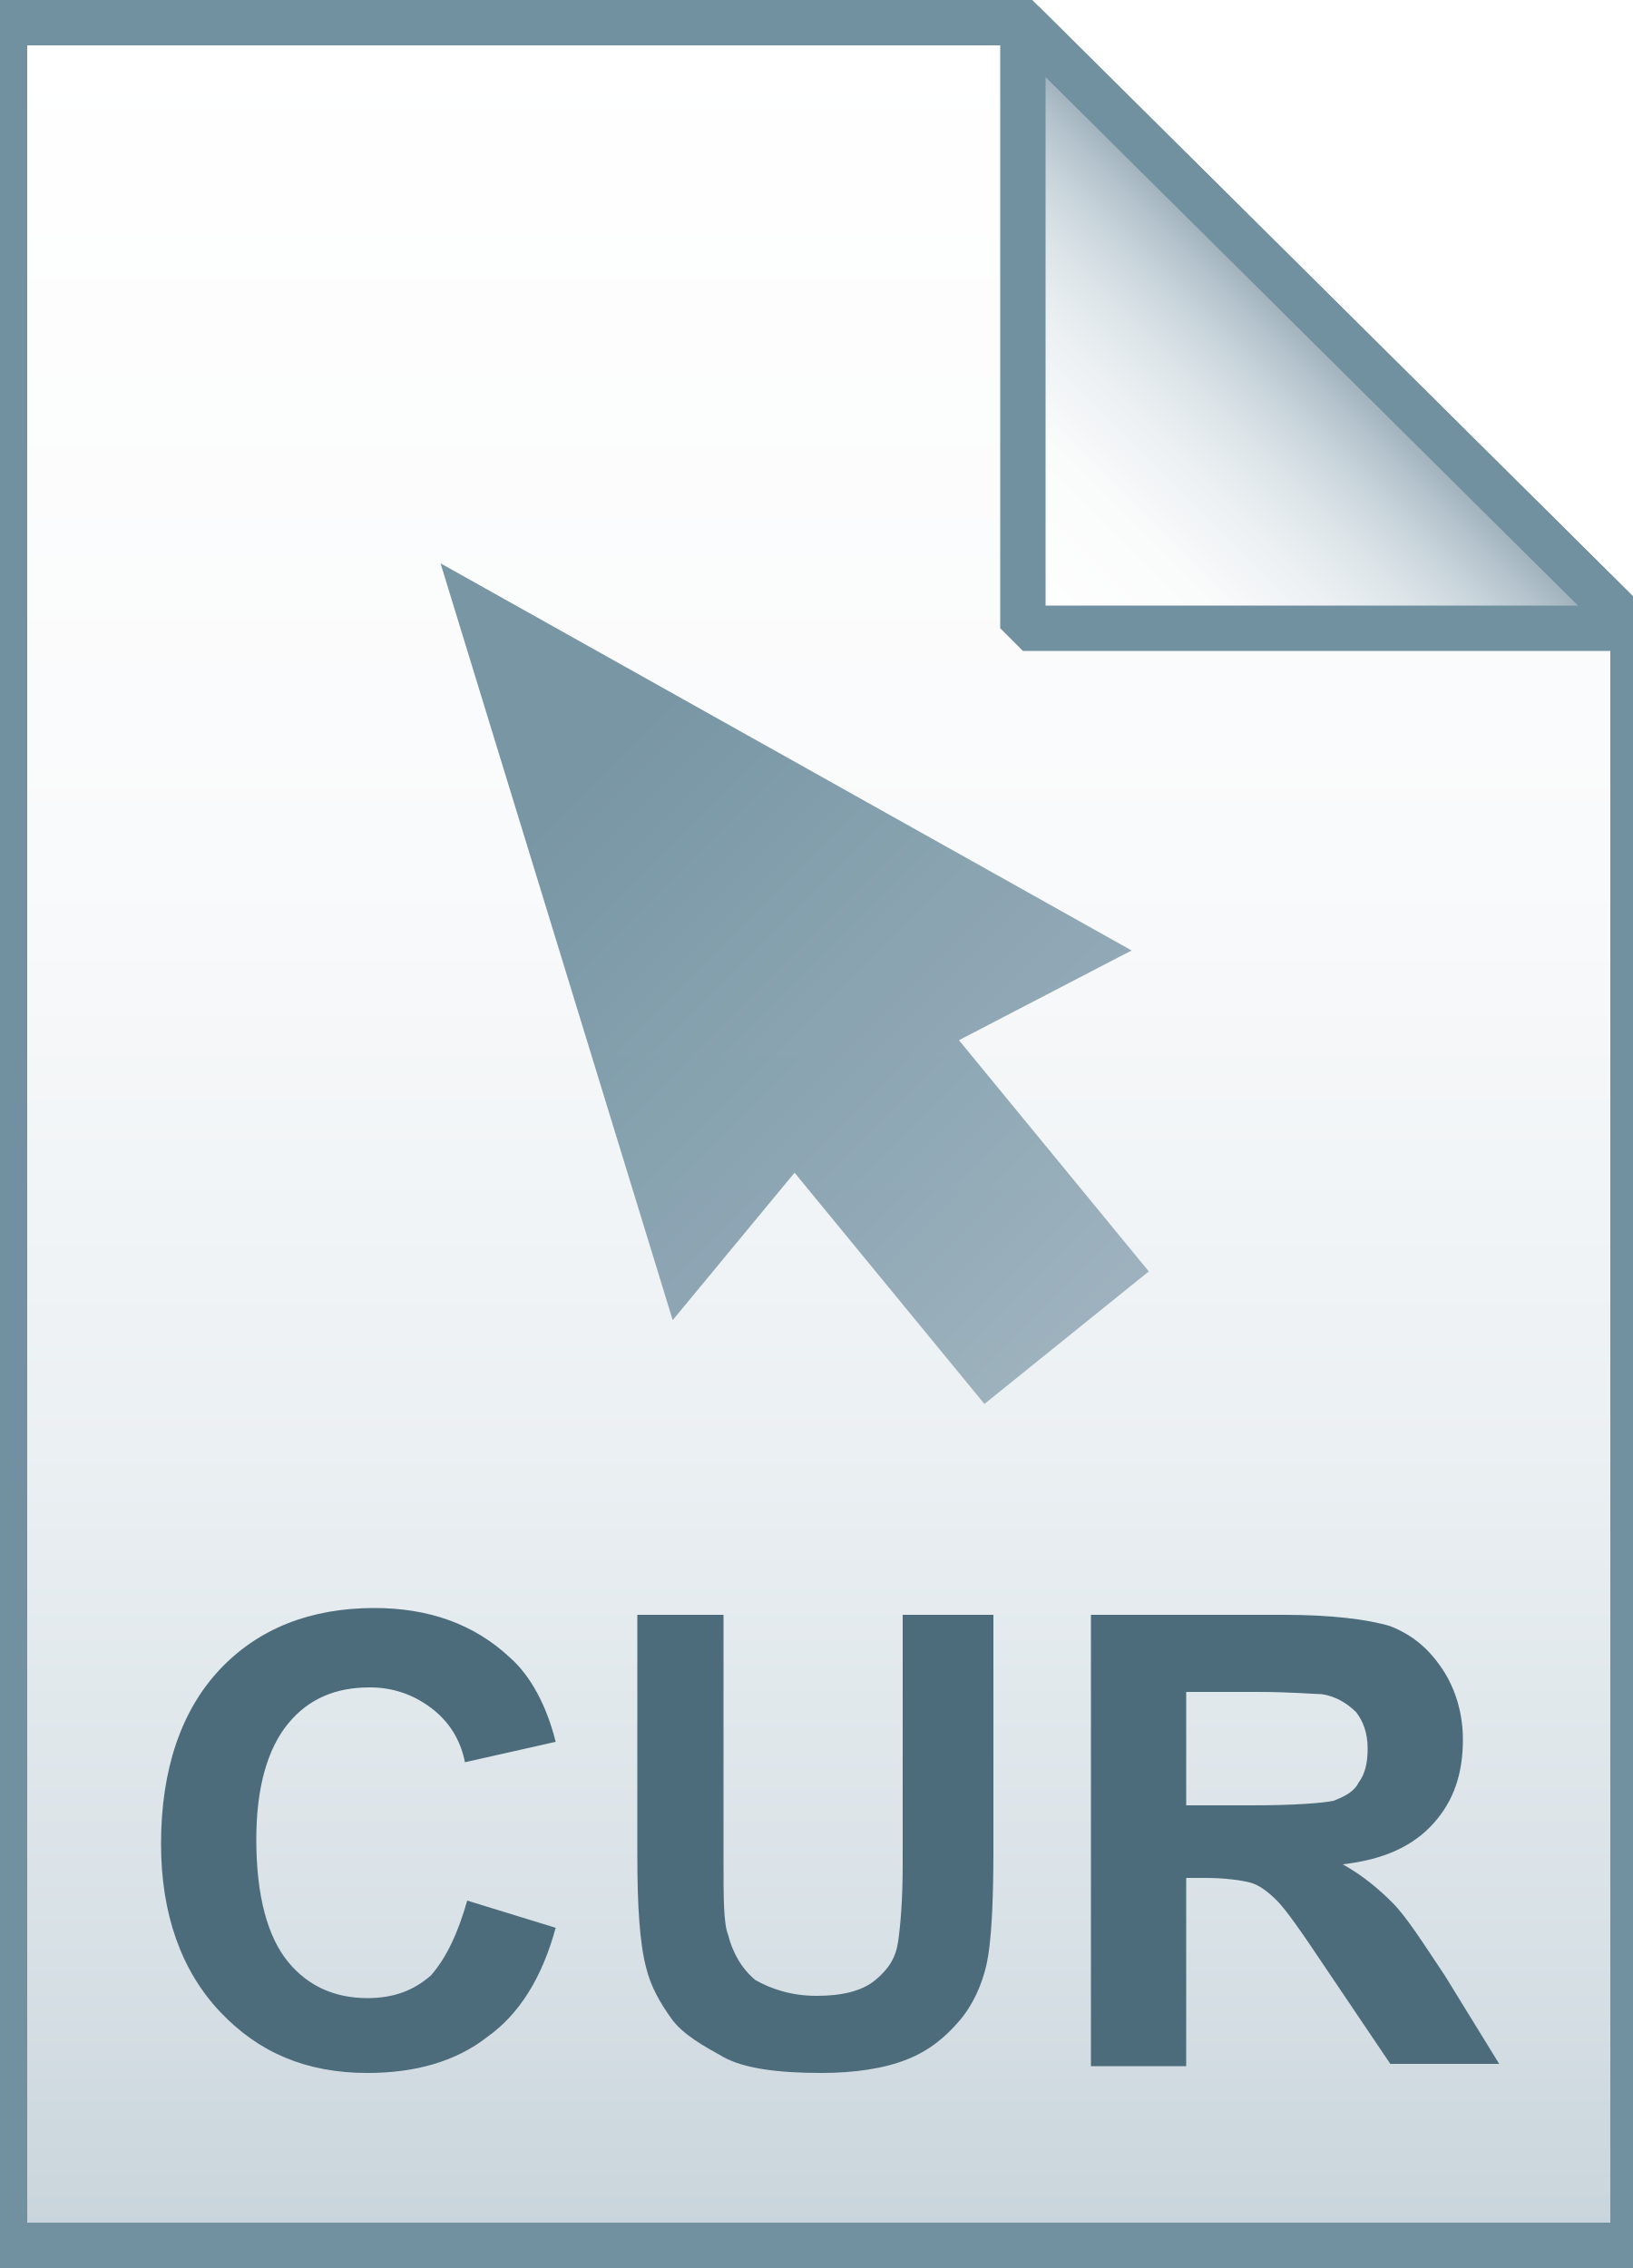
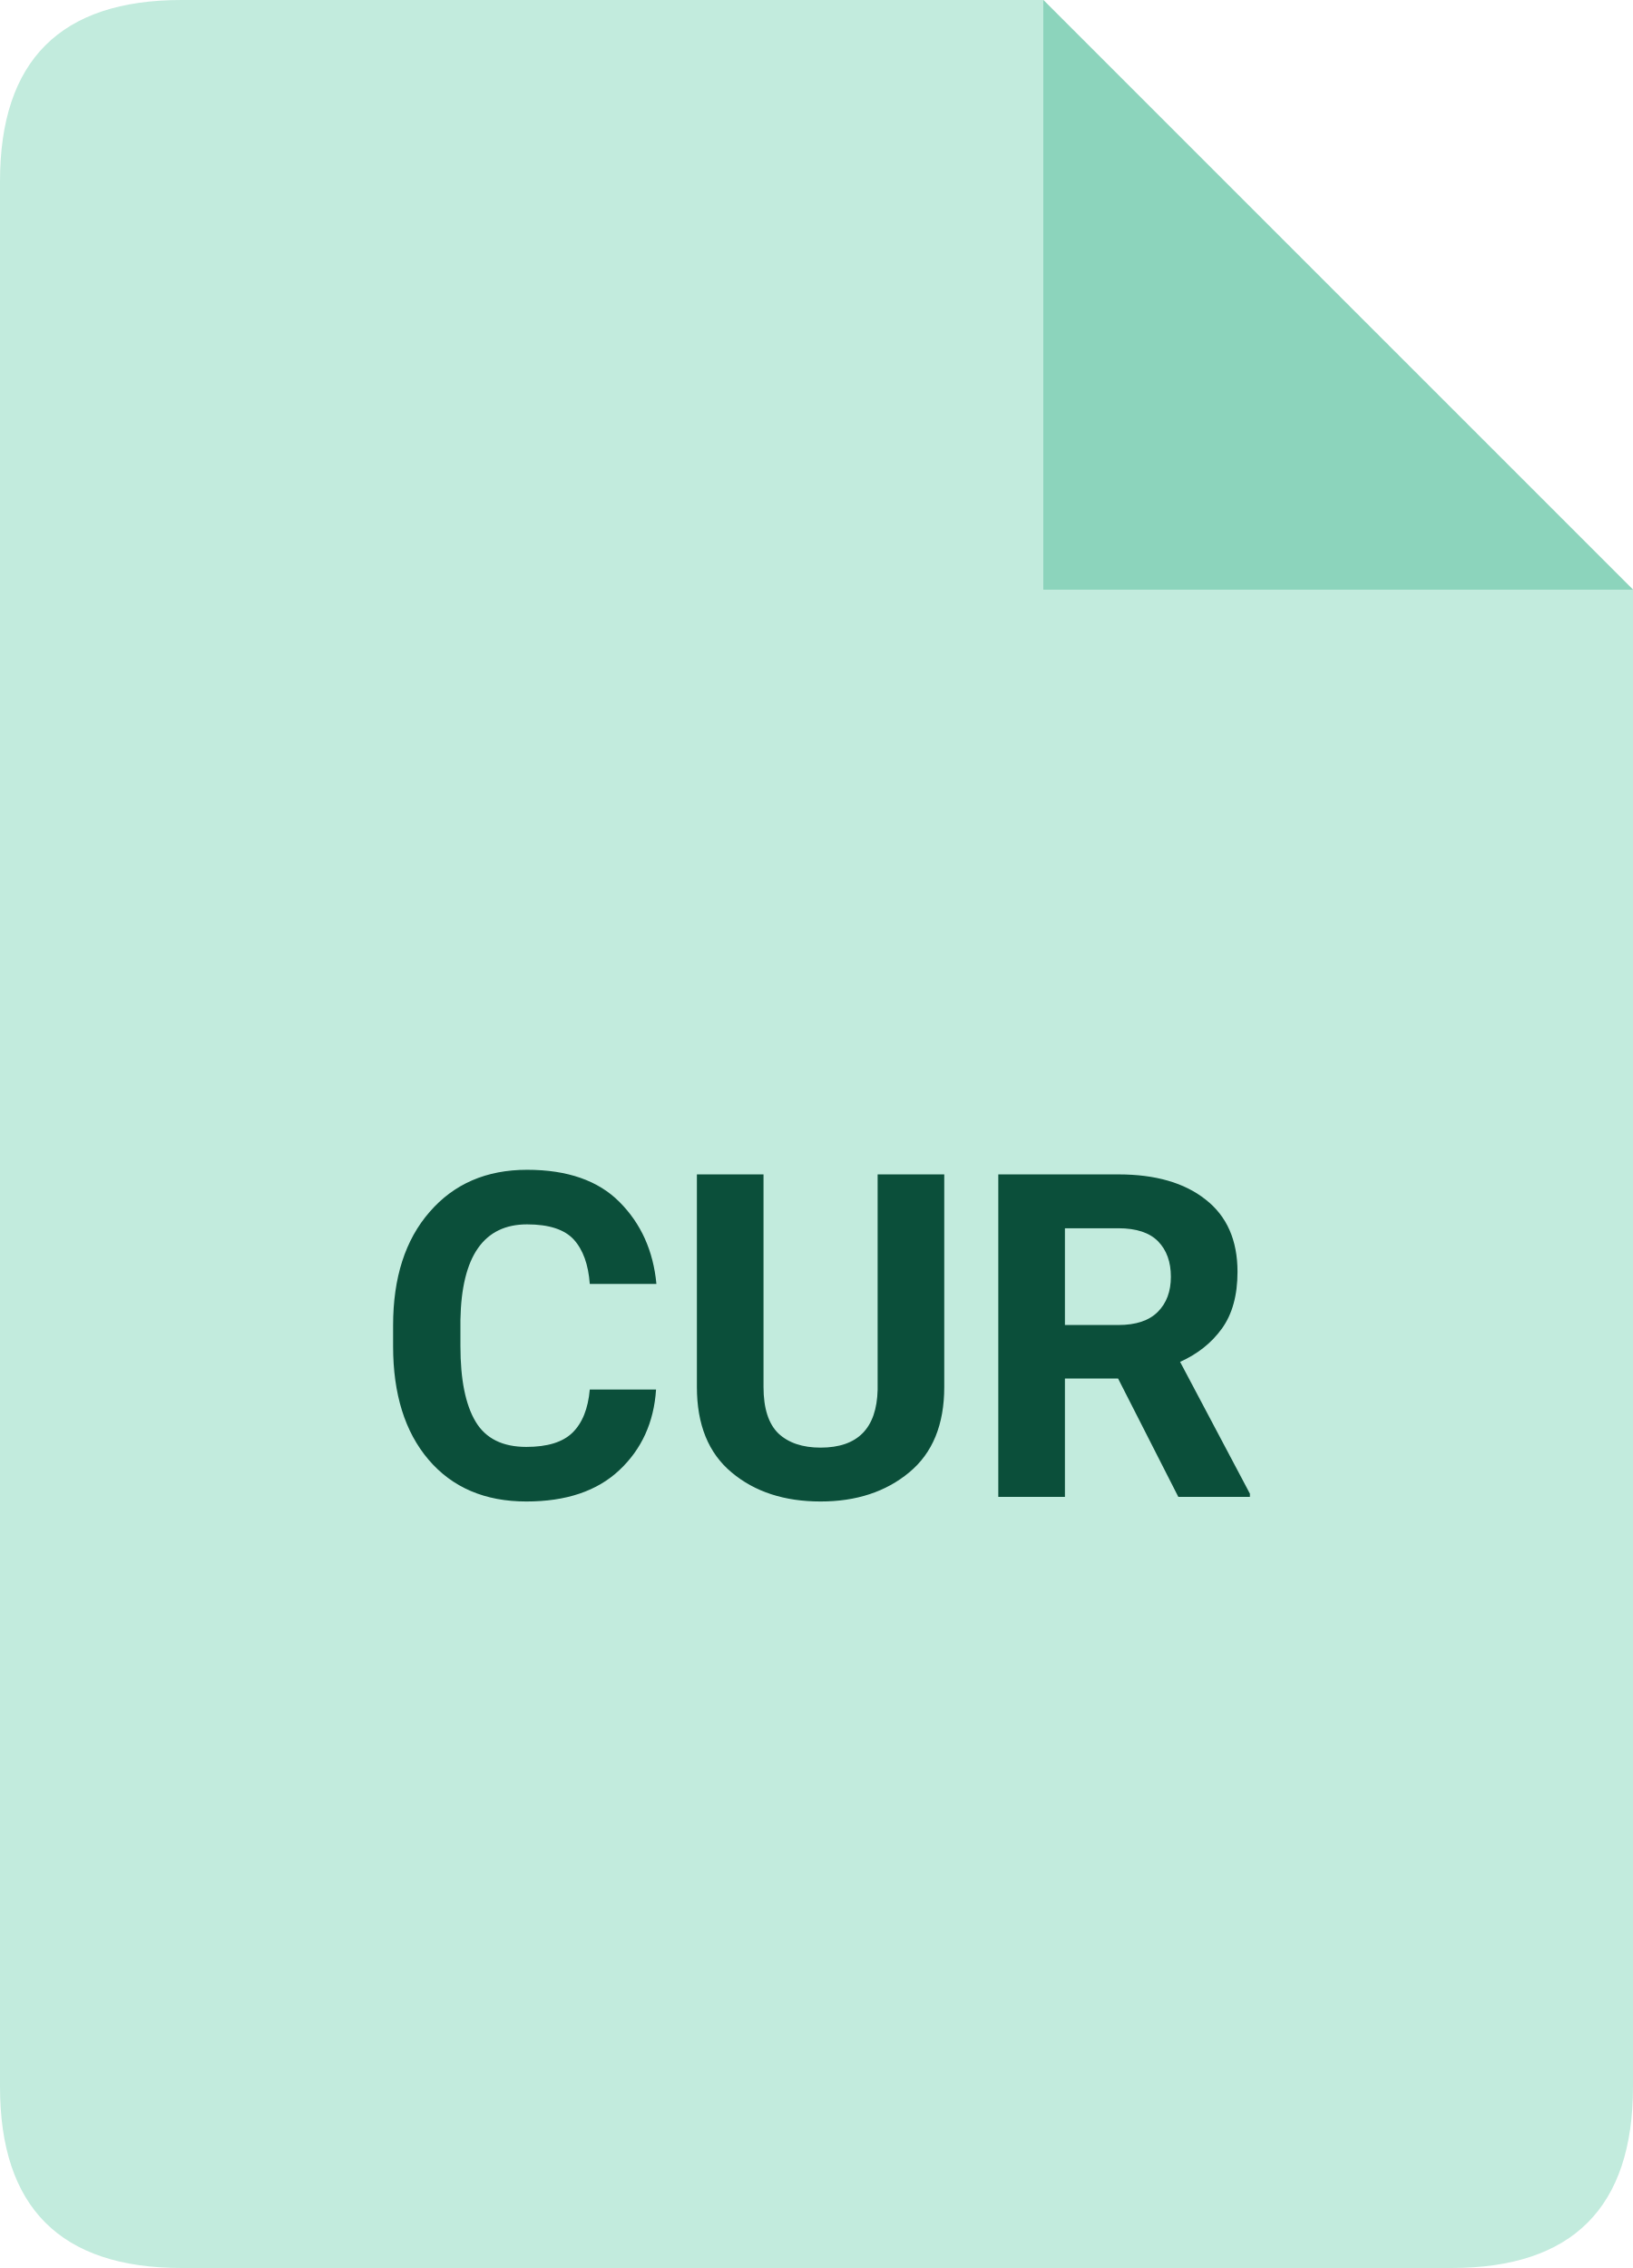
<svg xmlns="http://www.w3.org/2000/svg" viewBox="0 0 72 100">
-   <linearGradient id="a" gradientUnits="userSpaceOnUse" x1="36.108" y1="3.003" x2="36.108" y2="101.001" gradientTransform="matrix(1 0 0 -1 0 102)">
-     <stop offset="0" stop-color="#c8d4db" />
-     <stop offset=".139" stop-color="#d8e1e6" />
-     <stop offset=".359" stop-color="#ebf0f3" />
-     <stop offset=".617" stop-color="#f9fafb" />
-     <stop offset="1" stop-color="#fff" />
-   </linearGradient>
-   <path d="M45.1 1L72 27.7V99H.2V1h44.9z" fill="url(#a)" />
-   <path d="M45.1 1L72 27.7V99H.2V1h44.9z" fill-opacity="0" stroke="#7191a1" stroke-width="2" />
-   <path d="M20.6 83.8l3.9 1.2c-.6 2.2-1.6 3.8-3 4.8-1.4 1.1-3.2 1.6-5.3 1.6-2.7 0-4.8-.9-6.5-2.7-1.7-1.8-2.6-4.3-2.6-7.4 0-3.3.9-5.9 2.6-7.7s4-2.7 6.8-2.7c2.4 0 4.4.7 6 2.2.9.8 1.6 2.1 2 3.7l-4 .9c-.2-1-.7-1.8-1.5-2.4-.8-.6-1.7-.9-2.7-.9-1.5 0-2.7.5-3.6 1.6s-1.4 2.8-1.4 5.1c0 2.5.5 4.3 1.4 5.4s2.1 1.6 3.5 1.6c1.1 0 2-.3 2.8-1 .7-.8 1.2-1.9 1.6-3.3zm7.3-12.6h4V82c0 1.7 0 2.8.2 3.3.2.8.6 1.5 1.2 2 .7.4 1.6.7 2.7.7s2-.2 2.6-.7c.6-.5.9-1 1-1.7.1-.7.2-1.8.2-3.4v-11h4v10.4c0 2.4-.1 4.1-.3 5s-.6 1.8-1.2 2.5-1.3 1.3-2.3 1.7c-1 .4-2.3.6-3.8.6-1.9 0-3.4-.2-4.3-.7s-1.8-1-2.3-1.7-.9-1.4-1.1-2.2c-.3-1.1-.4-2.8-.4-5V71.2zm20.2 19.9V71.2h8.5c2.1 0 3.7.2 4.7.5 1 .4 1.7 1 2.3 1.9.6.9.9 2 .9 3.1 0 1.5-.4 2.7-1.3 3.7s-2.2 1.6-4 1.8c.9.5 1.6 1.1 2.2 1.7.6.6 1.3 1.7 2.3 3.2l2.4 3.9h-4.8l-2.9-4.3c-1-1.5-1.7-2.5-2.1-2.9-.4-.4-.8-.7-1.2-.8-.4-.1-1.1-.2-2-.2h-.8v8.3h-4.2zm4.1-11.5h3c1.9 0 3.1-.1 3.6-.2.5-.2.9-.4 1.1-.8.3-.4.4-.9.4-1.5 0-.7-.2-1.2-.5-1.6-.4-.4-.9-.7-1.5-.8-.3 0-1.3-.1-2.9-.1h-3.1v5z" fill="#4c6c7b" />
-   <linearGradient id="b" gradientUnits="userSpaceOnUse" x1="45.122" y1="74.229" x2="58.575" y2="87.683" gradientTransform="matrix(1 0 0 -1 0 102)">
-     <stop offset="0" stop-color="#fff" />
-     <stop offset=".35" stop-color="#fafbfb" />
-     <stop offset=".532" stop-color="#edf1f4" />
-     <stop offset=".675" stop-color="#dde5e9" />
-     <stop offset=".799" stop-color="#c7d3da" />
-     <stop offset=".908" stop-color="#adbdc7" />
-     <stop offset="1" stop-color="#92a5b0" />
-   </linearGradient>
-   <path d="M45.1 1L72 27.7H45.1V1z" fill="url(#b)" />
-   <path d="M45.1 1L72 27.7H45.1V1z" fill-opacity="0" stroke="#7191a1" stroke-width="2" stroke-linejoin="bevel" />
-   <g transform="matrix(-1.52199 1.52234 -1.40668 -1.40636 178.231 24.105)" opacity=".95">
-     <linearGradient id="c" gradientUnits="userSpaceOnUse" x1="47.337" y1="50.605" x2="47.337" y2="13.604">
-       <stop offset="0" stop-color="#7291a1" />
-       <stop offset="1" stop-color="#cad5db" />
-     </linearGradient>
-     <path d="M52.4 34l4.3.5-.6 6.6 3.9-.4-7.6 15.5L48 39.3l3.8 1.3.6-6.6z" fill="url(#c)" />
-   </g>
+   <path d="M8 0 H46 L72 26 V92 Q72 100 64 100 H8 Q0 100 0 92 V8 Q0 0 8 0 Z" fill="#C2EBDD" />
+   <path d="M46 0 V26 H72 Z" fill="#8CD4BC" />
+   <text x="36" y="66" font-family="system-ui,'Segoe UI',Roboto,sans-serif" font-size="20" font-weight="600" fill="#0B4F3A" text-anchor="middle">CUR</text>
</svg>
